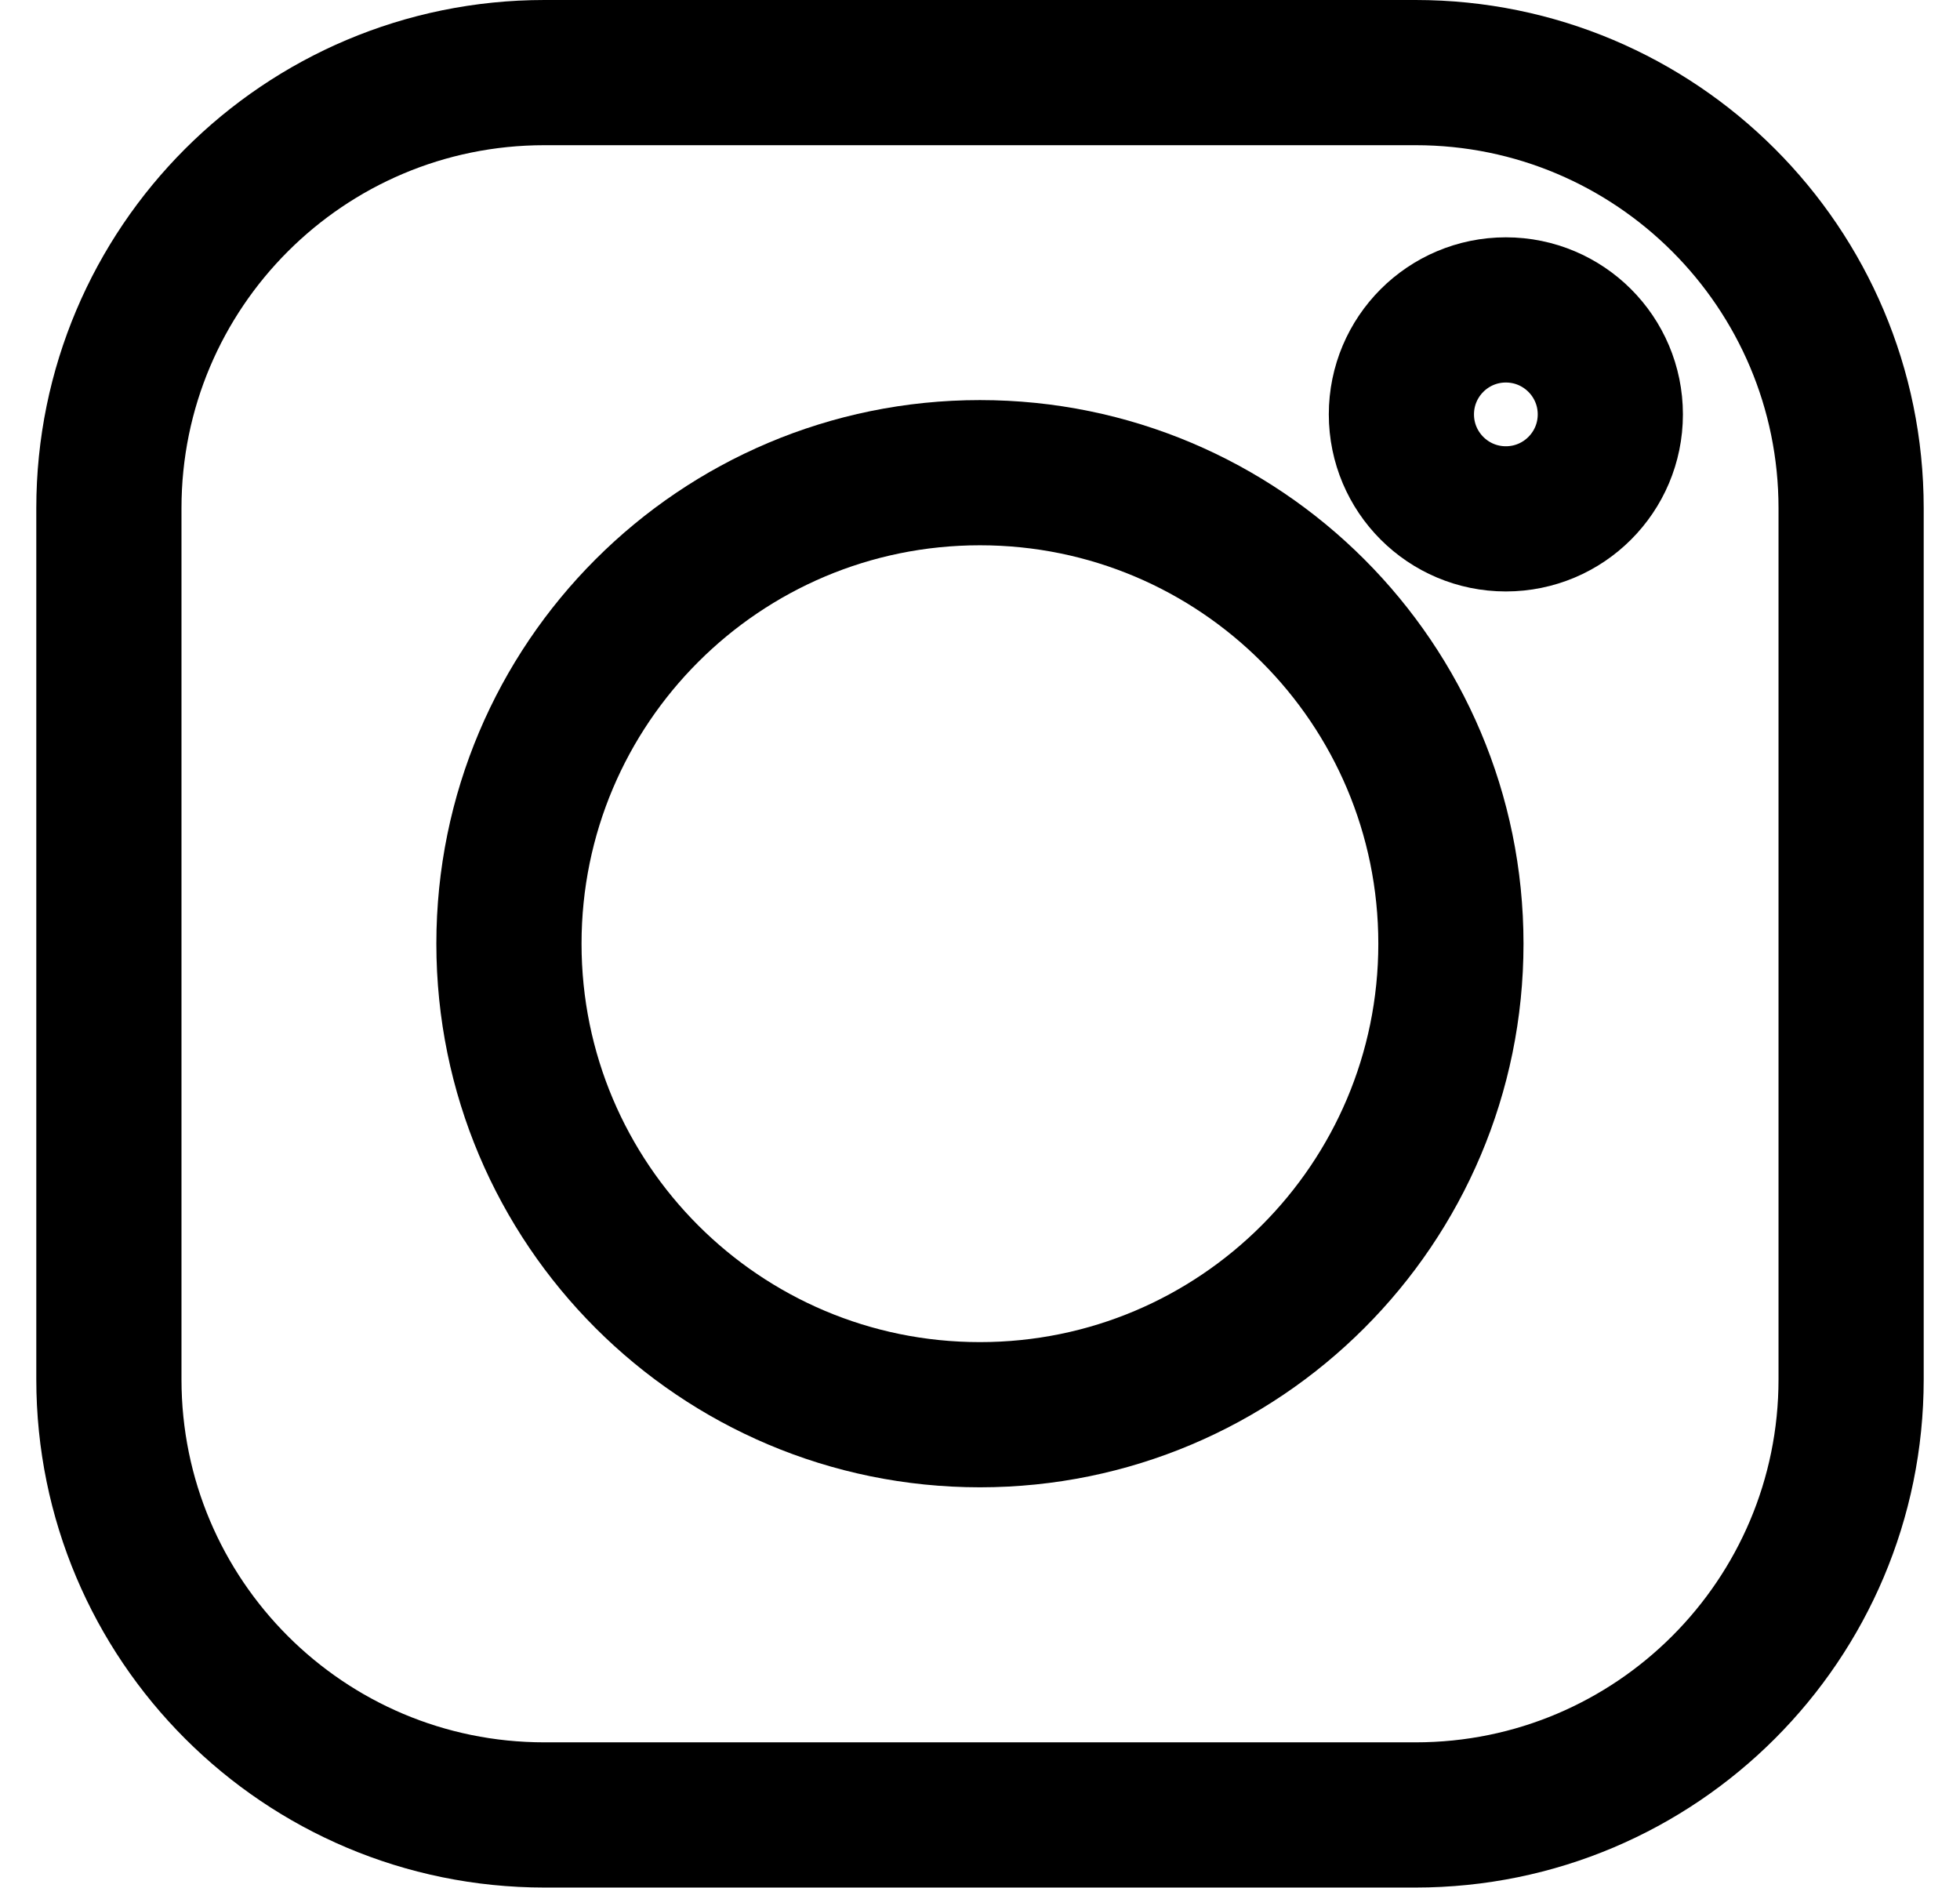
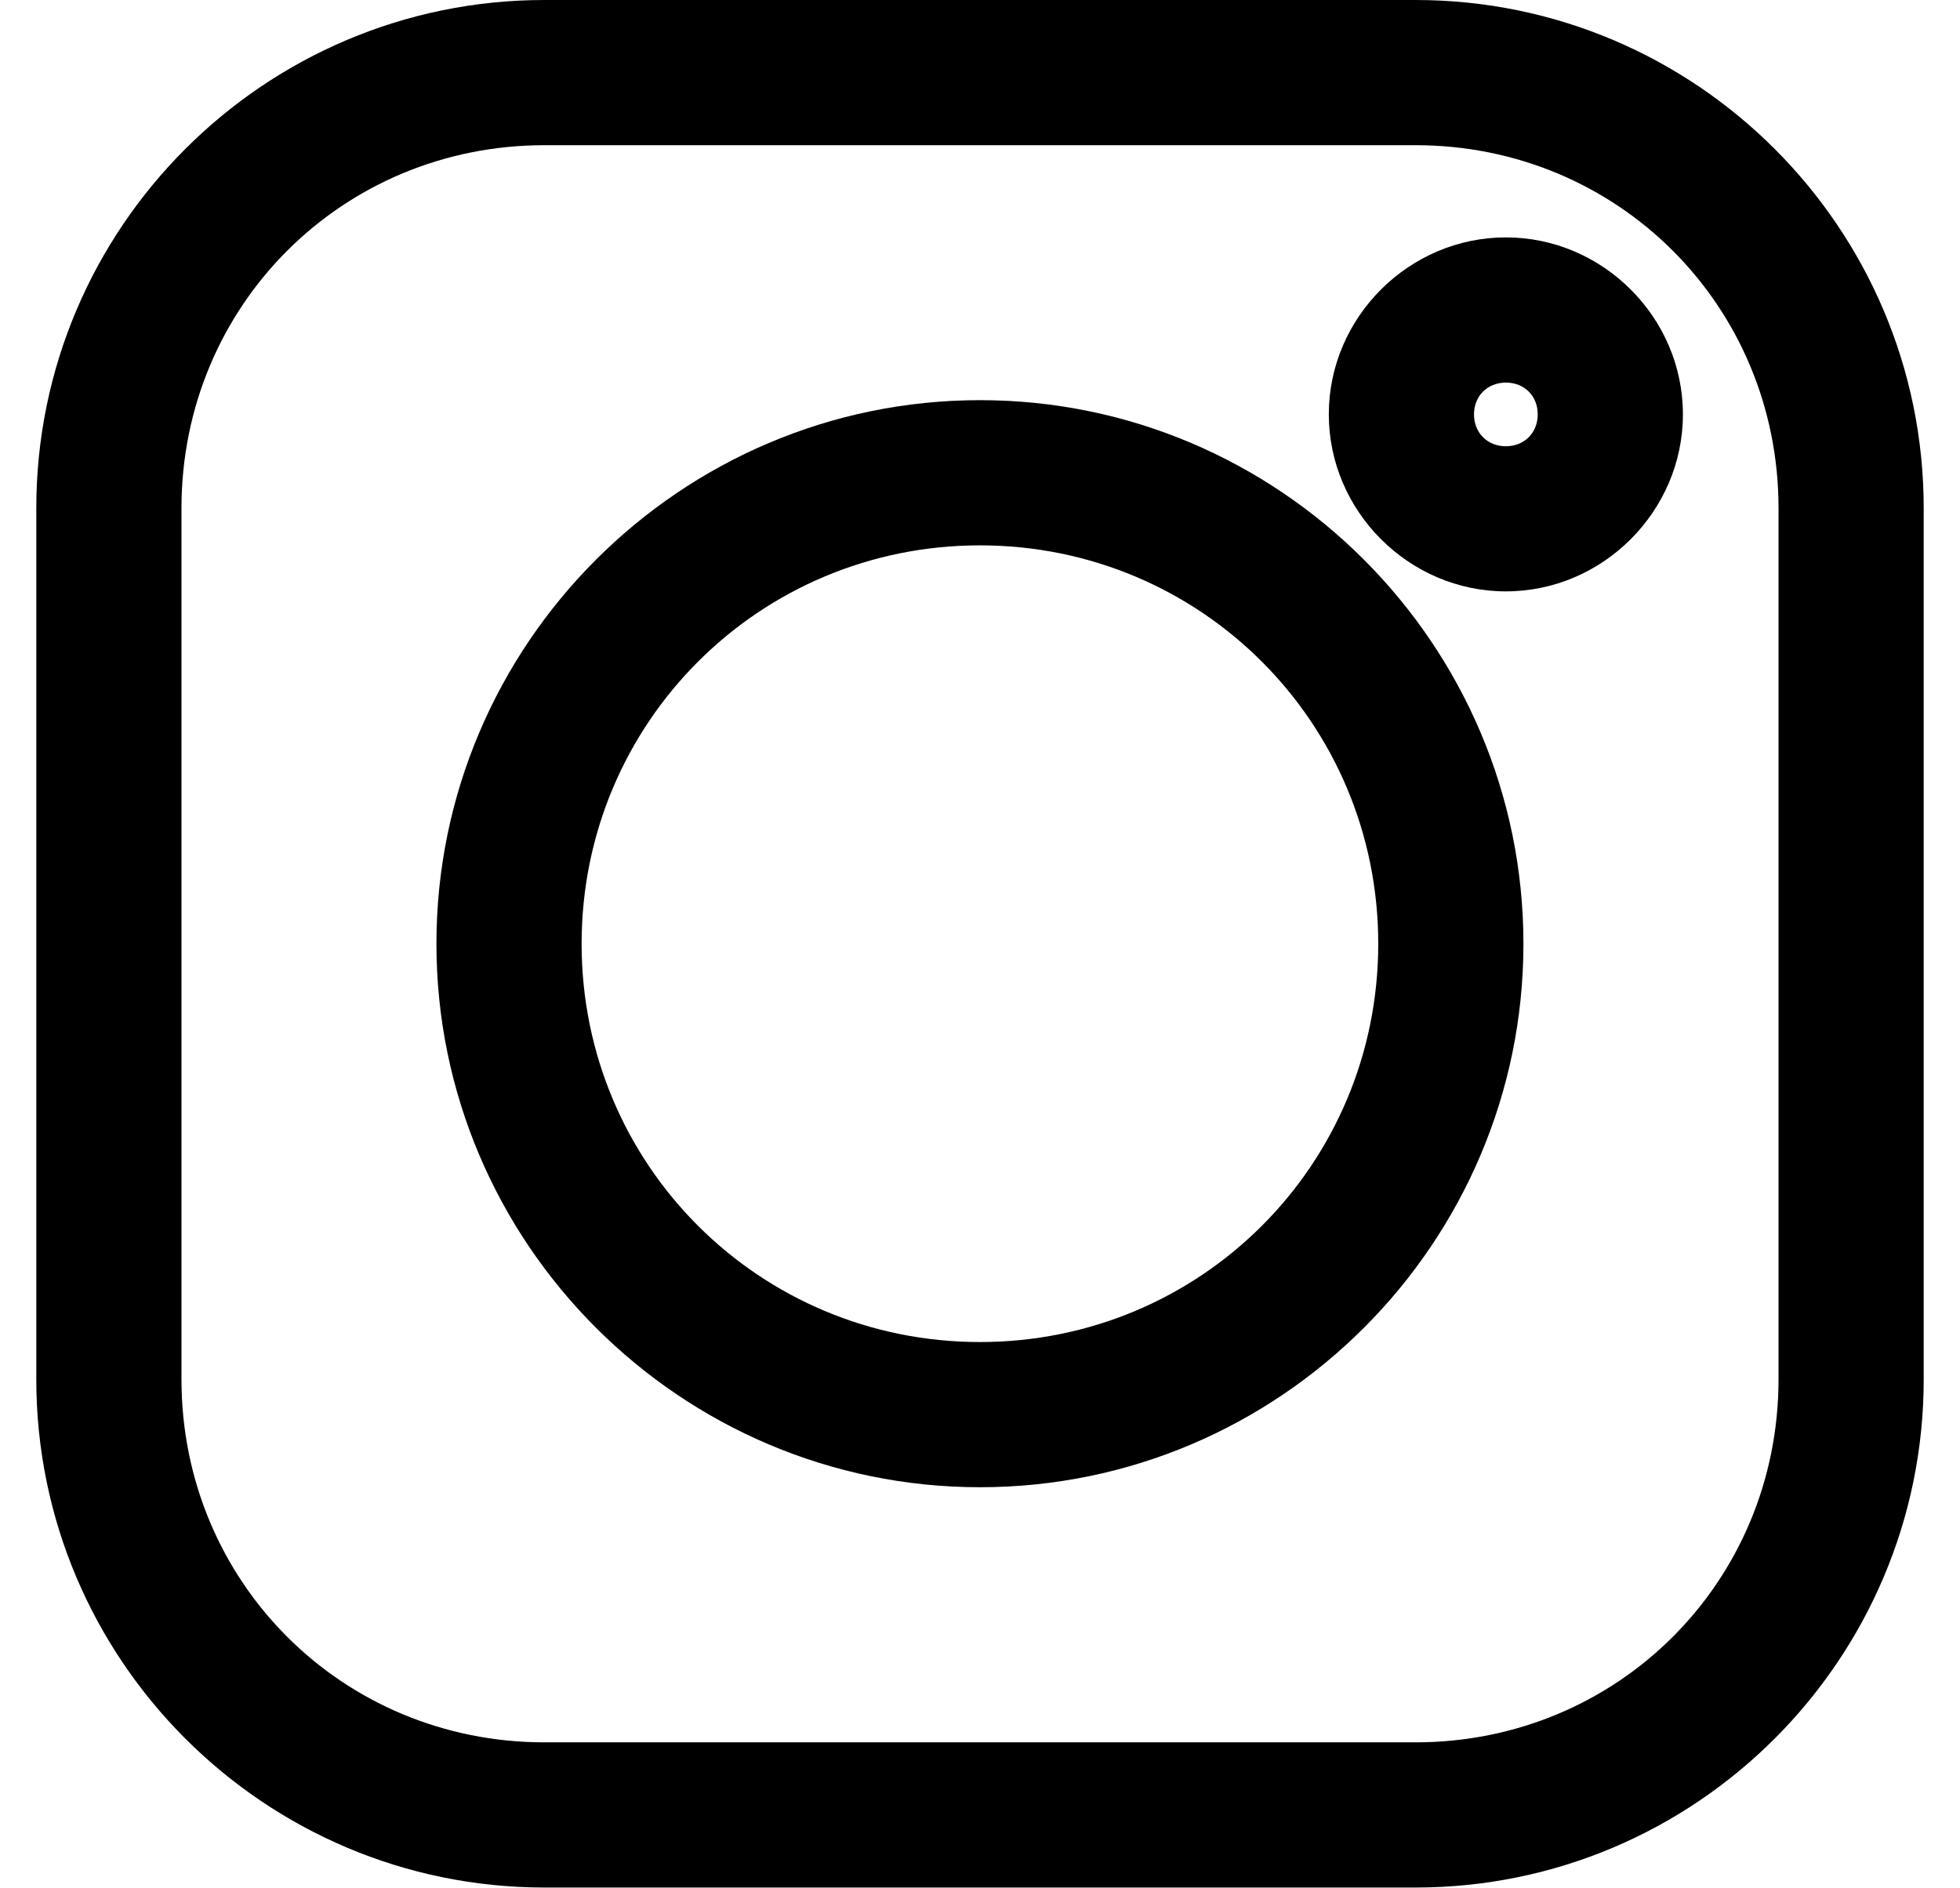
- <svg xmlns="http://www.w3.org/2000/svg" width="27" height="26" viewBox="0 0 27 26" fill="none">
-   <rect x="1.5" y="1" width="24" height="24" rx="6" stroke="black" stroke-width="2" />
-   <circle cx="13.499" cy="12.999" r="6.488" stroke="black" stroke-width="2" />
-   <circle cx="20.744" cy="5.708" r="1.439" stroke="black" stroke-width="2" />
+ <svg xmlns="http://www.w3.org/2000/svg" width="27" height="26" viewBox="0 0 27 26" fill="none" version="1.1" id="svg2">
+   <defs id="defs2" />
+   <path style="color:#000000;fill:#000000;-inkscape-stroke:none" d="m 7.5,0 c -3.861,0 -7,3.139 -7,7 v 12 c 0,3.861 3.139,7 7,7 h 12 c 3.861,0 7,-3.139 7,-7 V 7 c 0,-3.861 -3.139,-7 -7,-7 z m 0,2 h 12 c 2.787,0 5,2.213 5,5 v 12 c 0,2.787 -2.213,5 -5,5 h -12 c -2.787,0 -5,-2.213 -5,-5 V 7 c 0,-2.787 2.213,-5 5,-5 z" id="rect1" />
+   <path style="color:#000000;fill:#000000;-inkscape-stroke:none" d="m 13.5,5.512 c -4.124,0 -7.488,3.365 -7.488,7.488 0,4.124 3.365,7.486 7.488,7.486 4.124,0 7.486,-3.363 7.486,-7.486 0,-4.124 -3.363,-7.488 -7.486,-7.488 z m 0,2 c 3.043,0 5.486,2.446 5.486,5.488 0,3.043 -2.444,5.486 -5.486,5.486 C 10.457,18.486 8.012,16.043 8.012,13 8.012,9.957 10.457,7.512 13.5,7.512 Z" id="circle1" />
+   <path style="color:#000000;fill:#000000;-inkscape-stroke:none" d="m 20.744,3.27 c -1.335,-1e-7 -2.439,1.102 -2.439,2.437 0,1.335 1.104,2.439 2.439,2.439 1.335,0 2.439,-1.104 2.439,-2.439 0,-1.335 -1.104,-2.437 -2.439,-2.437 z m 0,2 c 0.254,0 0.439,0.183 0.439,0.438 0,0.254 -0.185,0.439 -0.439,0.439 -0.254,0 -0.439,-0.185 -0.439,-0.439 0,-0.254 0.185,-0.437 0.439,-0.438 z" id="circle2" />
</svg>
